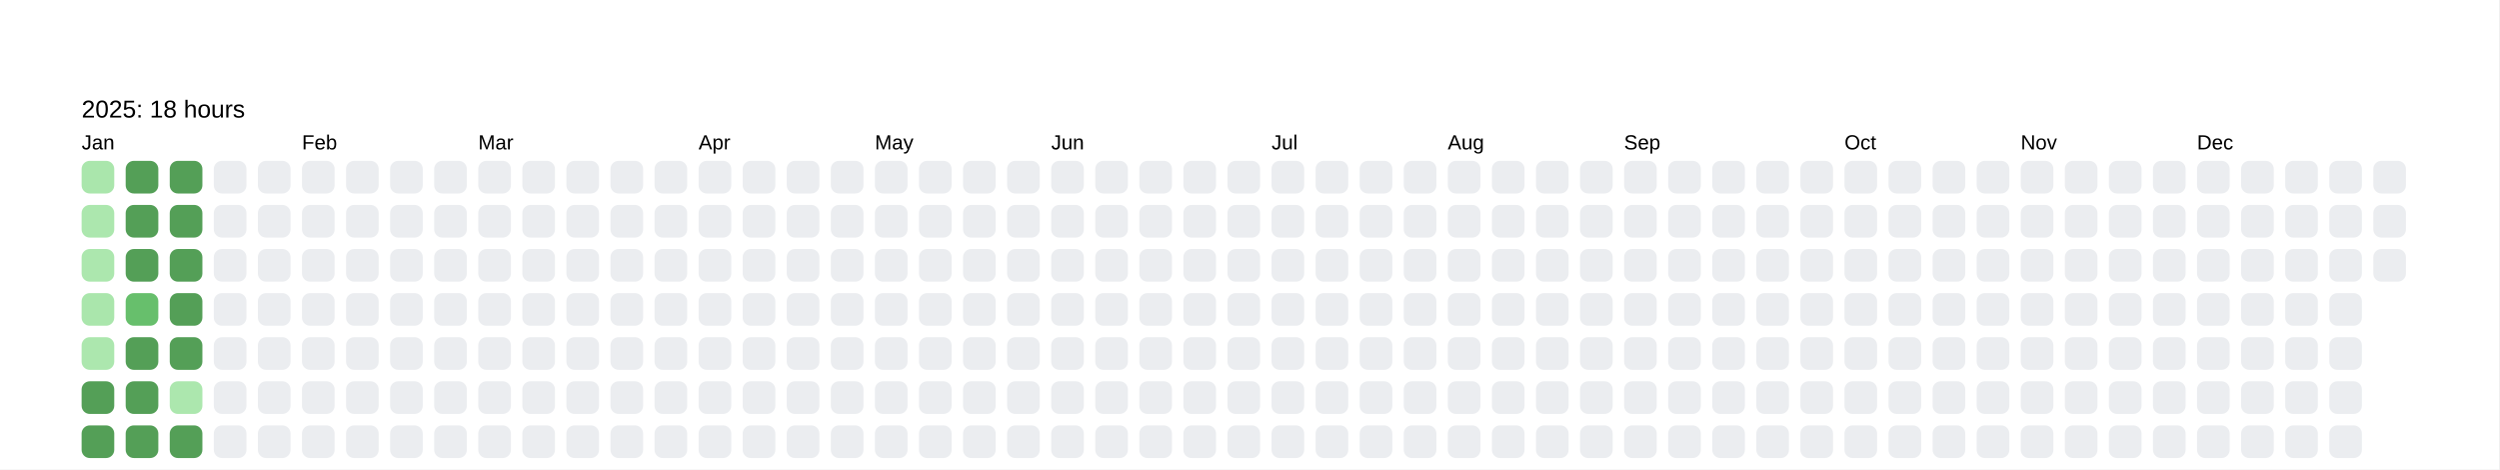
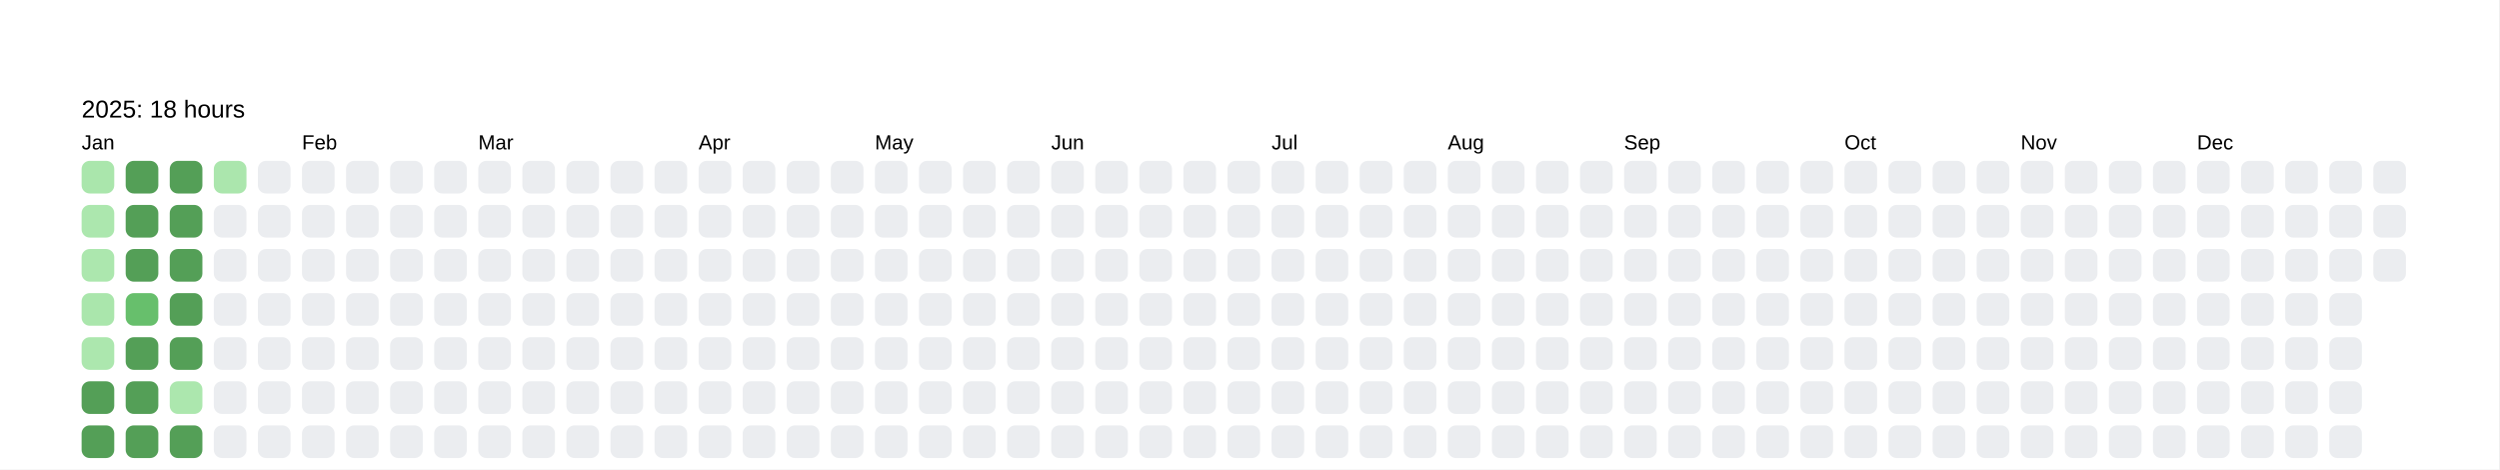
<svg xmlns="http://www.w3.org/2000/svg" baseProfile="full" height="57.5mm" version="1.1" viewBox="0,0,306.2,57.5" width="306.2mm">
  <defs />
  <rect fill="#FFFFFF" height="57.5" width="306.2" x="0" y="0" />
  <text fill="#000000" style="font-size:6px; font-family:Arial; font-weight:bold;" x="10" y="10" />
  <text fill="#000000" style="font-size:3px; font-family:Arial;" x="10" y="14.4">2025: 18 hours</text>
  <text fill="#000000" style="font-size:2.5px; font-family:Arial" x="10" y="18.3">Jan</text>
  <rect fill="#aae6ac" height="4" rx="1" ry="1" width="4" x="10" y="19.7" />
  <rect fill="#ace7ae" height="4" rx="1" ry="1" width="4" x="10" y="25.1" />
  <rect fill="#ace7ae" height="4" rx="1" ry="1" width="4" x="10" y="30.5" />
  <rect fill="#aae6ac" height="4" rx="1" ry="1" width="4" x="10" y="35.9" />
  <rect fill="#ace7ae" height="4" rx="1" ry="1" width="4" x="10" y="41.3" />
  <rect fill="#549F57" height="4" rx="1" ry="1" width="4" x="10" y="46.7" />
  <rect fill="#549F57" height="4" rx="1" ry="1" width="4" x="10" y="52.1" />
  <rect fill="#549F57" height="4" rx="1" ry="1" width="4" x="15.4" y="19.7" />
  <rect fill="#549F57" height="4" rx="1" ry="1" width="4" x="15.4" y="25.1" />
  <rect fill="#549F57" height="4" rx="1" ry="1" width="4" x="15.4" y="30.5" />
  <rect fill="#67bf6c" height="4" rx="1" ry="1" width="4" x="15.4" y="35.9" />
  <rect fill="#549F57" height="4" rx="1" ry="1" width="4" x="15.4" y="41.3" />
  <rect fill="#549F57" height="4" rx="1" ry="1" width="4" x="15.4" y="46.7" />
  <rect fill="#549F57" height="4" rx="1" ry="1" width="4" x="15.4" y="52.1" />
  <rect fill="#549F57" height="4" rx="1" ry="1" width="4" x="20.8" y="19.7" />
  <rect fill="#549F57" height="4" rx="1" ry="1" width="4" x="20.8" y="25.1" />
  <rect fill="#549F57" height="4" rx="1" ry="1" width="4" x="20.8" y="30.5" />
  <rect fill="#549F57" height="4" rx="1" ry="1" width="4" x="20.8" y="35.9" />
  <rect fill="#549F57" height="4" rx="1" ry="1" width="4" x="20.8" y="41.3" />
  <rect fill="#ace7ae" height="4" rx="1" ry="1" width="4" x="20.8" y="46.7" />
  <rect fill="#549F57" height="4" rx="1" ry="1" width="4" x="20.8" y="52.1" />
-   <rect fill="#EBEDF0" height="4" rx="1" ry="1" width="4" x="26.2" y="19.7" />
+   <rect fill="#abe6ad" height="4" rx="1" ry="1" width="4" x="26.2" y="19.7" />
  <rect fill="#EBEDF0" height="4" rx="1" ry="1" width="4" x="26.2" y="25.1" />
  <rect fill="#EBEDF0" height="4" rx="1" ry="1" width="4" x="26.2" y="30.5" />
  <rect fill="#EBEDF0" height="4" rx="1" ry="1" width="4" x="26.2" y="35.9" />
  <rect fill="#EBEDF0" height="4" rx="1" ry="1" width="4" x="26.2" y="41.3" />
  <rect fill="#EBEDF0" height="4" rx="1" ry="1" width="4" x="26.2" y="46.7" />
  <rect fill="#EBEDF0" height="4" rx="1" ry="1" width="4" x="26.2" y="52.1" />
  <rect fill="#EBEDF0" height="4" rx="1" ry="1" width="4" x="31.6" y="19.7" />
  <rect fill="#EBEDF0" height="4" rx="1" ry="1" width="4" x="31.6" y="25.1" />
  <rect fill="#EBEDF0" height="4" rx="1" ry="1" width="4" x="31.6" y="30.5" />
  <rect fill="#EBEDF0" height="4" rx="1" ry="1" width="4" x="31.6" y="35.9" />
  <rect fill="#EBEDF0" height="4" rx="1" ry="1" width="4" x="31.6" y="41.3" />
  <rect fill="#EBEDF0" height="4" rx="1" ry="1" width="4" x="31.6" y="46.7" />
  <rect fill="#EBEDF0" height="4" rx="1" ry="1" width="4" x="31.6" y="52.1" />
  <text fill="#000000" style="font-size:2.5px; font-family:Arial" x="37.0" y="18.3">Feb</text>
  <rect fill="#EBEDF0" height="4" rx="1" ry="1" width="4" x="37.0" y="19.7" />
  <rect fill="#EBEDF0" height="4" rx="1" ry="1" width="4" x="37.0" y="25.1" />
  <rect fill="#EBEDF0" height="4" rx="1" ry="1" width="4" x="37.0" y="30.5" />
  <rect fill="#EBEDF0" height="4" rx="1" ry="1" width="4" x="37.0" y="35.9" />
  <rect fill="#EBEDF0" height="4" rx="1" ry="1" width="4" x="37.0" y="41.3" />
  <rect fill="#EBEDF0" height="4" rx="1" ry="1" width="4" x="37.0" y="46.7" />
  <rect fill="#EBEDF0" height="4" rx="1" ry="1" width="4" x="37.0" y="52.1" />
  <rect fill="#EBEDF0" height="4" rx="1" ry="1" width="4" x="42.4" y="19.7" />
  <rect fill="#EBEDF0" height="4" rx="1" ry="1" width="4" x="42.4" y="25.1" />
  <rect fill="#EBEDF0" height="4" rx="1" ry="1" width="4" x="42.4" y="30.5" />
  <rect fill="#EBEDF0" height="4" rx="1" ry="1" width="4" x="42.4" y="35.9" />
  <rect fill="#EBEDF0" height="4" rx="1" ry="1" width="4" x="42.4" y="41.3" />
  <rect fill="#EBEDF0" height="4" rx="1" ry="1" width="4" x="42.4" y="46.7" />
  <rect fill="#EBEDF0" height="4" rx="1" ry="1" width="4" x="42.4" y="52.1" />
  <rect fill="#EBEDF0" height="4" rx="1" ry="1" width="4" x="47.8" y="19.7" />
  <rect fill="#EBEDF0" height="4" rx="1" ry="1" width="4" x="47.8" y="25.1" />
  <rect fill="#EBEDF0" height="4" rx="1" ry="1" width="4" x="47.8" y="30.5" />
  <rect fill="#EBEDF0" height="4" rx="1" ry="1" width="4" x="47.8" y="35.9" />
  <rect fill="#EBEDF0" height="4" rx="1" ry="1" width="4" x="47.8" y="41.3" />
  <rect fill="#EBEDF0" height="4" rx="1" ry="1" width="4" x="47.8" y="46.7" />
  <rect fill="#EBEDF0" height="4" rx="1" ry="1" width="4" x="47.8" y="52.1" />
  <rect fill="#EBEDF0" height="4" rx="1" ry="1" width="4" x="53.2" y="19.7" />
  <rect fill="#EBEDF0" height="4" rx="1" ry="1" width="4" x="53.2" y="25.1" />
  <rect fill="#EBEDF0" height="4" rx="1" ry="1" width="4" x="53.2" y="30.5" />
  <rect fill="#EBEDF0" height="4" rx="1" ry="1" width="4" x="53.2" y="35.9" />
  <rect fill="#EBEDF0" height="4" rx="1" ry="1" width="4" x="53.2" y="41.3" />
  <rect fill="#EBEDF0" height="4" rx="1" ry="1" width="4" x="53.2" y="46.7" />
  <rect fill="#EBEDF0" height="4" rx="1" ry="1" width="4" x="53.2" y="52.1" />
  <text fill="#000000" style="font-size:2.5px; font-family:Arial" x="58.6" y="18.3">Mar</text>
  <rect fill="#EBEDF0" height="4" rx="1" ry="1" width="4" x="58.6" y="19.7" />
  <rect fill="#EBEDF0" height="4" rx="1" ry="1" width="4" x="58.6" y="25.1" />
  <rect fill="#EBEDF0" height="4" rx="1" ry="1" width="4" x="58.6" y="30.5" />
  <rect fill="#EBEDF0" height="4" rx="1" ry="1" width="4" x="58.6" y="35.9" />
  <rect fill="#EBEDF0" height="4" rx="1" ry="1" width="4" x="58.6" y="41.3" />
  <rect fill="#EBEDF0" height="4" rx="1" ry="1" width="4" x="58.6" y="46.7" />
  <rect fill="#EBEDF0" height="4" rx="1" ry="1" width="4" x="58.6" y="52.1" />
  <rect fill="#EBEDF0" height="4" rx="1" ry="1" width="4" x="64" y="19.7" />
  <rect fill="#EBEDF0" height="4" rx="1" ry="1" width="4" x="64" y="25.1" />
  <rect fill="#EBEDF0" height="4" rx="1" ry="1" width="4" x="64" y="30.5" />
  <rect fill="#EBEDF0" height="4" rx="1" ry="1" width="4" x="64" y="35.9" />
  <rect fill="#EBEDF0" height="4" rx="1" ry="1" width="4" x="64" y="41.3" />
  <rect fill="#EBEDF0" height="4" rx="1" ry="1" width="4" x="64" y="46.7" />
  <rect fill="#EBEDF0" height="4" rx="1" ry="1" width="4" x="64" y="52.1" />
  <rect fill="#EBEDF0" height="4" rx="1" ry="1" width="4" x="69.4" y="19.7" />
  <rect fill="#EBEDF0" height="4" rx="1" ry="1" width="4" x="69.4" y="25.1" />
  <rect fill="#EBEDF0" height="4" rx="1" ry="1" width="4" x="69.4" y="30.5" />
  <rect fill="#EBEDF0" height="4" rx="1" ry="1" width="4" x="69.4" y="35.9" />
  <rect fill="#EBEDF0" height="4" rx="1" ry="1" width="4" x="69.4" y="41.3" />
  <rect fill="#EBEDF0" height="4" rx="1" ry="1" width="4" x="69.4" y="46.7" />
  <rect fill="#EBEDF0" height="4" rx="1" ry="1" width="4" x="69.4" y="52.1" />
  <rect fill="#EBEDF0" height="4" rx="1" ry="1" width="4" x="74.8" y="19.7" />
  <rect fill="#EBEDF0" height="4" rx="1" ry="1" width="4" x="74.8" y="25.1" />
  <rect fill="#EBEDF0" height="4" rx="1" ry="1" width="4" x="74.8" y="30.5" />
  <rect fill="#EBEDF0" height="4" rx="1" ry="1" width="4" x="74.8" y="35.9" />
  <rect fill="#EBEDF0" height="4" rx="1" ry="1" width="4" x="74.8" y="41.3" />
  <rect fill="#EBEDF0" height="4" rx="1" ry="1" width="4" x="74.8" y="46.7" />
  <rect fill="#EBEDF0" height="4" rx="1" ry="1" width="4" x="74.8" y="52.1" />
  <rect fill="#EBEDF0" height="4" rx="1" ry="1" width="4" x="80.2" y="19.7" />
  <rect fill="#EBEDF0" height="4" rx="1" ry="1" width="4" x="80.2" y="25.1" />
  <rect fill="#EBEDF0" height="4" rx="1" ry="1" width="4" x="80.2" y="30.5" />
  <rect fill="#EBEDF0" height="4" rx="1" ry="1" width="4" x="80.2" y="35.9" />
  <rect fill="#EBEDF0" height="4" rx="1" ry="1" width="4" x="80.2" y="41.3" />
  <rect fill="#EBEDF0" height="4" rx="1" ry="1" width="4" x="80.2" y="46.7" />
  <rect fill="#EBEDF0" height="4" rx="1" ry="1" width="4" x="80.2" y="52.1" />
  <text fill="#000000" style="font-size:2.5px; font-family:Arial" x="85.6" y="18.3">Apr</text>
  <rect fill="#EBEDF0" height="4" rx="1" ry="1" width="4" x="85.6" y="19.7" />
  <rect fill="#EBEDF0" height="4" rx="1" ry="1" width="4" x="85.6" y="25.1" />
  <rect fill="#EBEDF0" height="4" rx="1" ry="1" width="4" x="85.6" y="30.5" />
  <rect fill="#EBEDF0" height="4" rx="1" ry="1" width="4" x="85.6" y="35.9" />
  <rect fill="#EBEDF0" height="4" rx="1" ry="1" width="4" x="85.6" y="41.3" />
  <rect fill="#EBEDF0" height="4" rx="1" ry="1" width="4" x="85.6" y="46.7" />
  <rect fill="#EBEDF0" height="4" rx="1" ry="1" width="4" x="85.6" y="52.1" />
  <rect fill="#EBEDF0" height="4" rx="1" ry="1" width="4" x="91" y="19.7" />
  <rect fill="#EBEDF0" height="4" rx="1" ry="1" width="4" x="91" y="25.1" />
  <rect fill="#EBEDF0" height="4" rx="1" ry="1" width="4" x="91" y="30.5" />
  <rect fill="#EBEDF0" height="4" rx="1" ry="1" width="4" x="91" y="35.9" />
  <rect fill="#EBEDF0" height="4" rx="1" ry="1" width="4" x="91" y="41.3" />
  <rect fill="#EBEDF0" height="4" rx="1" ry="1" width="4" x="91" y="46.7" />
  <rect fill="#EBEDF0" height="4" rx="1" ry="1" width="4" x="91" y="52.1" />
  <rect fill="#EBEDF0" height="4" rx="1" ry="1" width="4" x="96.4" y="19.7" />
  <rect fill="#EBEDF0" height="4" rx="1" ry="1" width="4" x="96.4" y="25.1" />
  <rect fill="#EBEDF0" height="4" rx="1" ry="1" width="4" x="96.4" y="30.5" />
  <rect fill="#EBEDF0" height="4" rx="1" ry="1" width="4" x="96.4" y="35.9" />
  <rect fill="#EBEDF0" height="4" rx="1" ry="1" width="4" x="96.4" y="41.3" />
  <rect fill="#EBEDF0" height="4" rx="1" ry="1" width="4" x="96.4" y="46.7" />
  <rect fill="#EBEDF0" height="4" rx="1" ry="1" width="4" x="96.4" y="52.1" />
  <rect fill="#EBEDF0" height="4" rx="1" ry="1" width="4" x="101.8" y="19.7" />
  <rect fill="#EBEDF0" height="4" rx="1" ry="1" width="4" x="101.8" y="25.1" />
  <rect fill="#EBEDF0" height="4" rx="1" ry="1" width="4" x="101.8" y="30.5" />
  <rect fill="#EBEDF0" height="4" rx="1" ry="1" width="4" x="101.8" y="35.9" />
  <rect fill="#EBEDF0" height="4" rx="1" ry="1" width="4" x="101.8" y="41.3" />
  <rect fill="#EBEDF0" height="4" rx="1" ry="1" width="4" x="101.8" y="46.7" />
  <rect fill="#EBEDF0" height="4" rx="1" ry="1" width="4" x="101.8" y="52.1" />
  <text fill="#000000" style="font-size:2.5px; font-family:Arial" x="107.2" y="18.3">May</text>
  <rect fill="#EBEDF0" height="4" rx="1" ry="1" width="4" x="107.2" y="19.7" />
  <rect fill="#EBEDF0" height="4" rx="1" ry="1" width="4" x="107.2" y="25.1" />
  <rect fill="#EBEDF0" height="4" rx="1" ry="1" width="4" x="107.2" y="30.5" />
  <rect fill="#EBEDF0" height="4" rx="1" ry="1" width="4" x="107.2" y="35.9" />
  <rect fill="#EBEDF0" height="4" rx="1" ry="1" width="4" x="107.2" y="41.3" />
  <rect fill="#EBEDF0" height="4" rx="1" ry="1" width="4" x="107.2" y="46.7" />
  <rect fill="#EBEDF0" height="4" rx="1" ry="1" width="4" x="107.2" y="52.1" />
  <rect fill="#EBEDF0" height="4" rx="1" ry="1" width="4" x="112.6" y="19.7" />
  <rect fill="#EBEDF0" height="4" rx="1" ry="1" width="4" x="112.6" y="25.1" />
  <rect fill="#EBEDF0" height="4" rx="1" ry="1" width="4" x="112.6" y="30.5" />
  <rect fill="#EBEDF0" height="4" rx="1" ry="1" width="4" x="112.6" y="35.9" />
  <rect fill="#EBEDF0" height="4" rx="1" ry="1" width="4" x="112.6" y="41.3" />
  <rect fill="#EBEDF0" height="4" rx="1" ry="1" width="4" x="112.6" y="46.7" />
  <rect fill="#EBEDF0" height="4" rx="1" ry="1" width="4" x="112.6" y="52.1" />
  <rect fill="#EBEDF0" height="4" rx="1" ry="1" width="4" x="118" y="19.7" />
  <rect fill="#EBEDF0" height="4" rx="1" ry="1" width="4" x="118" y="25.1" />
  <rect fill="#EBEDF0" height="4" rx="1" ry="1" width="4" x="118" y="30.5" />
  <rect fill="#EBEDF0" height="4" rx="1" ry="1" width="4" x="118" y="35.9" />
  <rect fill="#EBEDF0" height="4" rx="1" ry="1" width="4" x="118" y="41.3" />
  <rect fill="#EBEDF0" height="4" rx="1" ry="1" width="4" x="118" y="46.7" />
  <rect fill="#EBEDF0" height="4" rx="1" ry="1" width="4" x="118" y="52.1" />
  <rect fill="#EBEDF0" height="4" rx="1" ry="1" width="4" x="123.4" y="19.7" />
  <rect fill="#EBEDF0" height="4" rx="1" ry="1" width="4" x="123.4" y="25.1" />
  <rect fill="#EBEDF0" height="4" rx="1" ry="1" width="4" x="123.4" y="30.5" />
  <rect fill="#EBEDF0" height="4" rx="1" ry="1" width="4" x="123.4" y="35.9" />
  <rect fill="#EBEDF0" height="4" rx="1" ry="1" width="4" x="123.4" y="41.3" />
  <rect fill="#EBEDF0" height="4" rx="1" ry="1" width="4" x="123.4" y="46.7" />
  <rect fill="#EBEDF0" height="4" rx="1" ry="1" width="4" x="123.4" y="52.1" />
  <text fill="#000000" style="font-size:2.5px; font-family:Arial" x="128.8" y="18.3">Jun</text>
  <rect fill="#EBEDF0" height="4" rx="1" ry="1" width="4" x="128.8" y="19.7" />
  <rect fill="#EBEDF0" height="4" rx="1" ry="1" width="4" x="128.8" y="25.1" />
  <rect fill="#EBEDF0" height="4" rx="1" ry="1" width="4" x="128.8" y="30.5" />
  <rect fill="#EBEDF0" height="4" rx="1" ry="1" width="4" x="128.8" y="35.9" />
  <rect fill="#EBEDF0" height="4" rx="1" ry="1" width="4" x="128.8" y="41.3" />
  <rect fill="#EBEDF0" height="4" rx="1" ry="1" width="4" x="128.8" y="46.7" />
  <rect fill="#EBEDF0" height="4" rx="1" ry="1" width="4" x="128.8" y="52.1" />
  <rect fill="#EBEDF0" height="4" rx="1" ry="1" width="4" x="134.2" y="19.7" />
  <rect fill="#EBEDF0" height="4" rx="1" ry="1" width="4" x="134.2" y="25.1" />
  <rect fill="#EBEDF0" height="4" rx="1" ry="1" width="4" x="134.2" y="30.5" />
  <rect fill="#EBEDF0" height="4" rx="1" ry="1" width="4" x="134.2" y="35.9" />
  <rect fill="#EBEDF0" height="4" rx="1" ry="1" width="4" x="134.2" y="41.3" />
  <rect fill="#EBEDF0" height="4" rx="1" ry="1" width="4" x="134.2" y="46.7" />
  <rect fill="#EBEDF0" height="4" rx="1" ry="1" width="4" x="134.2" y="52.1" />
  <rect fill="#EBEDF0" height="4" rx="1" ry="1" width="4" x="139.6" y="19.7" />
  <rect fill="#EBEDF0" height="4" rx="1" ry="1" width="4" x="139.6" y="25.1" />
  <rect fill="#EBEDF0" height="4" rx="1" ry="1" width="4" x="139.6" y="30.5" />
  <rect fill="#EBEDF0" height="4" rx="1" ry="1" width="4" x="139.6" y="35.9" />
  <rect fill="#EBEDF0" height="4" rx="1" ry="1" width="4" x="139.6" y="41.3" />
  <rect fill="#EBEDF0" height="4" rx="1" ry="1" width="4" x="139.6" y="46.7" />
  <rect fill="#EBEDF0" height="4" rx="1" ry="1" width="4" x="139.6" y="52.1" />
  <rect fill="#EBEDF0" height="4" rx="1" ry="1" width="4" x="145" y="19.7" />
  <rect fill="#EBEDF0" height="4" rx="1" ry="1" width="4" x="145" y="25.1" />
  <rect fill="#EBEDF0" height="4" rx="1" ry="1" width="4" x="145" y="30.5" />
  <rect fill="#EBEDF0" height="4" rx="1" ry="1" width="4" x="145" y="35.9" />
  <rect fill="#EBEDF0" height="4" rx="1" ry="1" width="4" x="145" y="41.3" />
  <rect fill="#EBEDF0" height="4" rx="1" ry="1" width="4" x="145" y="46.7" />
  <rect fill="#EBEDF0" height="4" rx="1" ry="1" width="4" x="145" y="52.1" />
  <rect fill="#EBEDF0" height="4" rx="1" ry="1" width="4" x="150.4" y="19.7" />
  <rect fill="#EBEDF0" height="4" rx="1" ry="1" width="4" x="150.4" y="25.1" />
  <rect fill="#EBEDF0" height="4" rx="1" ry="1" width="4" x="150.4" y="30.5" />
  <rect fill="#EBEDF0" height="4" rx="1" ry="1" width="4" x="150.4" y="35.9" />
  <rect fill="#EBEDF0" height="4" rx="1" ry="1" width="4" x="150.4" y="41.3" />
  <rect fill="#EBEDF0" height="4" rx="1" ry="1" width="4" x="150.4" y="46.7" />
  <rect fill="#EBEDF0" height="4" rx="1" ry="1" width="4" x="150.4" y="52.1" />
  <text fill="#000000" style="font-size:2.5px; font-family:Arial" x="155.8" y="18.3">Jul</text>
  <rect fill="#EBEDF0" height="4" rx="1" ry="1" width="4" x="155.8" y="19.7" />
  <rect fill="#EBEDF0" height="4" rx="1" ry="1" width="4" x="155.8" y="25.1" />
  <rect fill="#EBEDF0" height="4" rx="1" ry="1" width="4" x="155.8" y="30.5" />
  <rect fill="#EBEDF0" height="4" rx="1" ry="1" width="4" x="155.8" y="35.9" />
  <rect fill="#EBEDF0" height="4" rx="1" ry="1" width="4" x="155.8" y="41.3" />
  <rect fill="#EBEDF0" height="4" rx="1" ry="1" width="4" x="155.8" y="46.7" />
  <rect fill="#EBEDF0" height="4" rx="1" ry="1" width="4" x="155.8" y="52.1" />
  <rect fill="#EBEDF0" height="4" rx="1" ry="1" width="4" x="161.2" y="19.7" />
  <rect fill="#EBEDF0" height="4" rx="1" ry="1" width="4" x="161.2" y="25.1" />
  <rect fill="#EBEDF0" height="4" rx="1" ry="1" width="4" x="161.2" y="30.5" />
  <rect fill="#EBEDF0" height="4" rx="1" ry="1" width="4" x="161.2" y="35.9" />
  <rect fill="#EBEDF0" height="4" rx="1" ry="1" width="4" x="161.2" y="41.3" />
  <rect fill="#EBEDF0" height="4" rx="1" ry="1" width="4" x="161.2" y="46.7" />
  <rect fill="#EBEDF0" height="4" rx="1" ry="1" width="4" x="161.2" y="52.1" />
  <rect fill="#EBEDF0" height="4" rx="1" ry="1" width="4" x="166.6" y="19.7" />
  <rect fill="#EBEDF0" height="4" rx="1" ry="1" width="4" x="166.6" y="25.1" />
  <rect fill="#EBEDF0" height="4" rx="1" ry="1" width="4" x="166.6" y="30.5" />
  <rect fill="#EBEDF0" height="4" rx="1" ry="1" width="4" x="166.6" y="35.9" />
  <rect fill="#EBEDF0" height="4" rx="1" ry="1" width="4" x="166.6" y="41.3" />
  <rect fill="#EBEDF0" height="4" rx="1" ry="1" width="4" x="166.6" y="46.7" />
  <rect fill="#EBEDF0" height="4" rx="1" ry="1" width="4" x="166.6" y="52.1" />
  <rect fill="#EBEDF0" height="4" rx="1" ry="1" width="4" x="172" y="19.7" />
  <rect fill="#EBEDF0" height="4" rx="1" ry="1" width="4" x="172" y="25.1" />
  <rect fill="#EBEDF0" height="4" rx="1" ry="1" width="4" x="172" y="30.5" />
  <rect fill="#EBEDF0" height="4" rx="1" ry="1" width="4" x="172" y="35.9" />
  <rect fill="#EBEDF0" height="4" rx="1" ry="1" width="4" x="172" y="41.3" />
  <rect fill="#EBEDF0" height="4" rx="1" ry="1" width="4" x="172" y="46.7" />
  <rect fill="#EBEDF0" height="4" rx="1" ry="1" width="4" x="172" y="52.1" />
  <text fill="#000000" style="font-size:2.5px; font-family:Arial" x="177.4" y="18.3">Aug</text>
  <rect fill="#EBEDF0" height="4" rx="1" ry="1" width="4" x="177.4" y="19.7" />
  <rect fill="#EBEDF0" height="4" rx="1" ry="1" width="4" x="177.4" y="25.1" />
  <rect fill="#EBEDF0" height="4" rx="1" ry="1" width="4" x="177.4" y="30.5" />
  <rect fill="#EBEDF0" height="4" rx="1" ry="1" width="4" x="177.4" y="35.9" />
  <rect fill="#EBEDF0" height="4" rx="1" ry="1" width="4" x="177.4" y="41.3" />
  <rect fill="#EBEDF0" height="4" rx="1" ry="1" width="4" x="177.4" y="46.7" />
  <rect fill="#EBEDF0" height="4" rx="1" ry="1" width="4" x="177.4" y="52.1" />
  <rect fill="#EBEDF0" height="4" rx="1" ry="1" width="4" x="182.8" y="19.7" />
  <rect fill="#EBEDF0" height="4" rx="1" ry="1" width="4" x="182.8" y="25.1" />
  <rect fill="#EBEDF0" height="4" rx="1" ry="1" width="4" x="182.8" y="30.5" />
  <rect fill="#EBEDF0" height="4" rx="1" ry="1" width="4" x="182.8" y="35.9" />
  <rect fill="#EBEDF0" height="4" rx="1" ry="1" width="4" x="182.8" y="41.3" />
  <rect fill="#EBEDF0" height="4" rx="1" ry="1" width="4" x="182.8" y="46.7" />
  <rect fill="#EBEDF0" height="4" rx="1" ry="1" width="4" x="182.8" y="52.1" />
  <rect fill="#EBEDF0" height="4" rx="1" ry="1" width="4" x="188.2" y="19.7" />
  <rect fill="#EBEDF0" height="4" rx="1" ry="1" width="4" x="188.2" y="25.1" />
  <rect fill="#EBEDF0" height="4" rx="1" ry="1" width="4" x="188.2" y="30.5" />
  <rect fill="#EBEDF0" height="4" rx="1" ry="1" width="4" x="188.2" y="35.9" />
  <rect fill="#EBEDF0" height="4" rx="1" ry="1" width="4" x="188.2" y="41.3" />
  <rect fill="#EBEDF0" height="4" rx="1" ry="1" width="4" x="188.2" y="46.7" />
  <rect fill="#EBEDF0" height="4" rx="1" ry="1" width="4" x="188.2" y="52.1" />
  <rect fill="#EBEDF0" height="4" rx="1" ry="1" width="4" x="193.6" y="19.7" />
  <rect fill="#EBEDF0" height="4" rx="1" ry="1" width="4" x="193.6" y="25.1" />
  <rect fill="#EBEDF0" height="4" rx="1" ry="1" width="4" x="193.6" y="30.5" />
  <rect fill="#EBEDF0" height="4" rx="1" ry="1" width="4" x="193.6" y="35.9" />
  <rect fill="#EBEDF0" height="4" rx="1" ry="1" width="4" x="193.6" y="41.3" />
  <rect fill="#EBEDF0" height="4" rx="1" ry="1" width="4" x="193.6" y="46.7" />
  <rect fill="#EBEDF0" height="4" rx="1" ry="1" width="4" x="193.6" y="52.1" />
  <text fill="#000000" style="font-size:2.5px; font-family:Arial" x="199" y="18.3">Sep</text>
  <rect fill="#EBEDF0" height="4" rx="1" ry="1" width="4" x="199" y="19.7" />
  <rect fill="#EBEDF0" height="4" rx="1" ry="1" width="4" x="199" y="25.1" />
  <rect fill="#EBEDF0" height="4" rx="1" ry="1" width="4" x="199" y="30.5" />
  <rect fill="#EBEDF0" height="4" rx="1" ry="1" width="4" x="199" y="35.9" />
  <rect fill="#EBEDF0" height="4" rx="1" ry="1" width="4" x="199" y="41.3" />
  <rect fill="#EBEDF0" height="4" rx="1" ry="1" width="4" x="199" y="46.7" />
  <rect fill="#EBEDF0" height="4" rx="1" ry="1" width="4" x="199" y="52.1" />
  <rect fill="#EBEDF0" height="4" rx="1" ry="1" width="4" x="204.4" y="19.7" />
  <rect fill="#EBEDF0" height="4" rx="1" ry="1" width="4" x="204.4" y="25.1" />
  <rect fill="#EBEDF0" height="4" rx="1" ry="1" width="4" x="204.4" y="30.5" />
  <rect fill="#EBEDF0" height="4" rx="1" ry="1" width="4" x="204.4" y="35.9" />
  <rect fill="#EBEDF0" height="4" rx="1" ry="1" width="4" x="204.4" y="41.3" />
  <rect fill="#EBEDF0" height="4" rx="1" ry="1" width="4" x="204.4" y="46.7" />
  <rect fill="#EBEDF0" height="4" rx="1" ry="1" width="4" x="204.4" y="52.1" />
  <rect fill="#EBEDF0" height="4" rx="1" ry="1" width="4" x="209.8" y="19.7" />
  <rect fill="#EBEDF0" height="4" rx="1" ry="1" width="4" x="209.8" y="25.1" />
  <rect fill="#EBEDF0" height="4" rx="1" ry="1" width="4" x="209.8" y="30.5" />
  <rect fill="#EBEDF0" height="4" rx="1" ry="1" width="4" x="209.8" y="35.9" />
  <rect fill="#EBEDF0" height="4" rx="1" ry="1" width="4" x="209.8" y="41.3" />
  <rect fill="#EBEDF0" height="4" rx="1" ry="1" width="4" x="209.8" y="46.7" />
  <rect fill="#EBEDF0" height="4" rx="1" ry="1" width="4" x="209.8" y="52.1" />
  <rect fill="#EBEDF0" height="4" rx="1" ry="1" width="4" x="215.2" y="19.7" />
  <rect fill="#EBEDF0" height="4" rx="1" ry="1" width="4" x="215.2" y="25.1" />
  <rect fill="#EBEDF0" height="4" rx="1" ry="1" width="4" x="215.2" y="30.5" />
  <rect fill="#EBEDF0" height="4" rx="1" ry="1" width="4" x="215.2" y="35.9" />
  <rect fill="#EBEDF0" height="4" rx="1" ry="1" width="4" x="215.2" y="41.3" />
  <rect fill="#EBEDF0" height="4" rx="1" ry="1" width="4" x="215.2" y="46.7" />
  <rect fill="#EBEDF0" height="4" rx="1" ry="1" width="4" x="215.2" y="52.1" />
  <rect fill="#EBEDF0" height="4" rx="1" ry="1" width="4" x="220.6" y="19.7" />
  <rect fill="#EBEDF0" height="4" rx="1" ry="1" width="4" x="220.6" y="25.1" />
  <rect fill="#EBEDF0" height="4" rx="1" ry="1" width="4" x="220.6" y="30.5" />
  <rect fill="#EBEDF0" height="4" rx="1" ry="1" width="4" x="220.6" y="35.9" />
  <rect fill="#EBEDF0" height="4" rx="1" ry="1" width="4" x="220.6" y="41.3" />
  <rect fill="#EBEDF0" height="4" rx="1" ry="1" width="4" x="220.6" y="46.7" />
  <rect fill="#EBEDF0" height="4" rx="1" ry="1" width="4" x="220.6" y="52.1" />
  <text fill="#000000" style="font-size:2.5px; font-family:Arial" x="226" y="18.3">Oct</text>
  <rect fill="#EBEDF0" height="4" rx="1" ry="1" width="4" x="226" y="19.7" />
  <rect fill="#EBEDF0" height="4" rx="1" ry="1" width="4" x="226" y="25.1" />
  <rect fill="#EBEDF0" height="4" rx="1" ry="1" width="4" x="226" y="30.5" />
  <rect fill="#EBEDF0" height="4" rx="1" ry="1" width="4" x="226" y="35.9" />
  <rect fill="#EBEDF0" height="4" rx="1" ry="1" width="4" x="226" y="41.3" />
  <rect fill="#EBEDF0" height="4" rx="1" ry="1" width="4" x="226" y="46.7" />
  <rect fill="#EBEDF0" height="4" rx="1" ry="1" width="4" x="226" y="52.1" />
  <rect fill="#EBEDF0" height="4" rx="1" ry="1" width="4" x="231.4" y="19.7" />
  <rect fill="#EBEDF0" height="4" rx="1" ry="1" width="4" x="231.4" y="25.1" />
  <rect fill="#EBEDF0" height="4" rx="1" ry="1" width="4" x="231.4" y="30.5" />
  <rect fill="#EBEDF0" height="4" rx="1" ry="1" width="4" x="231.4" y="35.9" />
  <rect fill="#EBEDF0" height="4" rx="1" ry="1" width="4" x="231.4" y="41.3" />
  <rect fill="#EBEDF0" height="4" rx="1" ry="1" width="4" x="231.4" y="46.7" />
  <rect fill="#EBEDF0" height="4" rx="1" ry="1" width="4" x="231.4" y="52.1" />
  <rect fill="#EBEDF0" height="4" rx="1" ry="1" width="4" x="236.8" y="19.7" />
  <rect fill="#EBEDF0" height="4" rx="1" ry="1" width="4" x="236.8" y="25.1" />
  <rect fill="#EBEDF0" height="4" rx="1" ry="1" width="4" x="236.8" y="30.5" />
  <rect fill="#EBEDF0" height="4" rx="1" ry="1" width="4" x="236.8" y="35.9" />
  <rect fill="#EBEDF0" height="4" rx="1" ry="1" width="4" x="236.8" y="41.3" />
  <rect fill="#EBEDF0" height="4" rx="1" ry="1" width="4" x="236.8" y="46.7" />
  <rect fill="#EBEDF0" height="4" rx="1" ry="1" width="4" x="236.8" y="52.1" />
  <rect fill="#EBEDF0" height="4" rx="1" ry="1" width="4" x="242.2" y="19.7" />
  <rect fill="#EBEDF0" height="4" rx="1" ry="1" width="4" x="242.2" y="25.1" />
  <rect fill="#EBEDF0" height="4" rx="1" ry="1" width="4" x="242.2" y="30.5" />
  <rect fill="#EBEDF0" height="4" rx="1" ry="1" width="4" x="242.2" y="35.9" />
  <rect fill="#EBEDF0" height="4" rx="1" ry="1" width="4" x="242.2" y="41.3" />
  <rect fill="#EBEDF0" height="4" rx="1" ry="1" width="4" x="242.2" y="46.7" />
  <rect fill="#EBEDF0" height="4" rx="1" ry="1" width="4" x="242.2" y="52.1" />
  <text fill="#000000" style="font-size:2.5px; font-family:Arial" x="247.6" y="18.3">Nov</text>
  <rect fill="#EBEDF0" height="4" rx="1" ry="1" width="4" x="247.6" y="19.7" />
  <rect fill="#EBEDF0" height="4" rx="1" ry="1" width="4" x="247.6" y="25.1" />
  <rect fill="#EBEDF0" height="4" rx="1" ry="1" width="4" x="247.6" y="30.5" />
  <rect fill="#EBEDF0" height="4" rx="1" ry="1" width="4" x="247.6" y="35.9" />
  <rect fill="#EBEDF0" height="4" rx="1" ry="1" width="4" x="247.6" y="41.3" />
  <rect fill="#EBEDF0" height="4" rx="1" ry="1" width="4" x="247.6" y="46.7" />
  <rect fill="#EBEDF0" height="4" rx="1" ry="1" width="4" x="247.6" y="52.1" />
  <rect fill="#EBEDF0" height="4" rx="1" ry="1" width="4" x="253" y="19.7" />
  <rect fill="#EBEDF0" height="4" rx="1" ry="1" width="4" x="253" y="25.1" />
  <rect fill="#EBEDF0" height="4" rx="1" ry="1" width="4" x="253" y="30.5" />
  <rect fill="#EBEDF0" height="4" rx="1" ry="1" width="4" x="253" y="35.9" />
  <rect fill="#EBEDF0" height="4" rx="1" ry="1" width="4" x="253" y="41.3" />
  <rect fill="#EBEDF0" height="4" rx="1" ry="1" width="4" x="253" y="46.7" />
  <rect fill="#EBEDF0" height="4" rx="1" ry="1" width="4" x="253" y="52.1" />
  <rect fill="#EBEDF0" height="4" rx="1" ry="1" width="4" x="258.4" y="19.7" />
  <rect fill="#EBEDF0" height="4" rx="1" ry="1" width="4" x="258.4" y="25.1" />
  <rect fill="#EBEDF0" height="4" rx="1" ry="1" width="4" x="258.4" y="30.5" />
  <rect fill="#EBEDF0" height="4" rx="1" ry="1" width="4" x="258.4" y="35.9" />
  <rect fill="#EBEDF0" height="4" rx="1" ry="1" width="4" x="258.4" y="41.3" />
  <rect fill="#EBEDF0" height="4" rx="1" ry="1" width="4" x="258.4" y="46.7" />
  <rect fill="#EBEDF0" height="4" rx="1" ry="1" width="4" x="258.4" y="52.1" />
  <rect fill="#EBEDF0" height="4" rx="1" ry="1" width="4" x="263.8" y="19.7" />
  <rect fill="#EBEDF0" height="4" rx="1" ry="1" width="4" x="263.8" y="25.1" />
  <rect fill="#EBEDF0" height="4" rx="1" ry="1" width="4" x="263.8" y="30.5" />
  <rect fill="#EBEDF0" height="4" rx="1" ry="1" width="4" x="263.8" y="35.9" />
  <rect fill="#EBEDF0" height="4" rx="1" ry="1" width="4" x="263.8" y="41.3" />
  <rect fill="#EBEDF0" height="4" rx="1" ry="1" width="4" x="263.8" y="46.7" />
  <rect fill="#EBEDF0" height="4" rx="1" ry="1" width="4" x="263.8" y="52.1" />
  <text fill="#000000" style="font-size:2.5px; font-family:Arial" x="269.2" y="18.3">Dec</text>
  <rect fill="#EBEDF0" height="4" rx="1" ry="1" width="4" x="269.2" y="19.7" />
  <rect fill="#EBEDF0" height="4" rx="1" ry="1" width="4" x="269.2" y="25.1" />
  <rect fill="#EBEDF0" height="4" rx="1" ry="1" width="4" x="269.2" y="30.5" />
  <rect fill="#EBEDF0" height="4" rx="1" ry="1" width="4" x="269.2" y="35.9" />
  <rect fill="#EBEDF0" height="4" rx="1" ry="1" width="4" x="269.2" y="41.3" />
  <rect fill="#EBEDF0" height="4" rx="1" ry="1" width="4" x="269.2" y="46.7" />
  <rect fill="#EBEDF0" height="4" rx="1" ry="1" width="4" x="269.2" y="52.1" />
  <rect fill="#EBEDF0" height="4" rx="1" ry="1" width="4" x="274.6" y="19.7" />
  <rect fill="#EBEDF0" height="4" rx="1" ry="1" width="4" x="274.6" y="25.1" />
  <rect fill="#EBEDF0" height="4" rx="1" ry="1" width="4" x="274.6" y="30.5" />
  <rect fill="#EBEDF0" height="4" rx="1" ry="1" width="4" x="274.6" y="35.9" />
  <rect fill="#EBEDF0" height="4" rx="1" ry="1" width="4" x="274.6" y="41.3" />
  <rect fill="#EBEDF0" height="4" rx="1" ry="1" width="4" x="274.6" y="46.7" />
  <rect fill="#EBEDF0" height="4" rx="1" ry="1" width="4" x="274.6" y="52.1" />
  <rect fill="#EBEDF0" height="4" rx="1" ry="1" width="4" x="280" y="19.7" />
  <rect fill="#EBEDF0" height="4" rx="1" ry="1" width="4" x="280" y="25.1" />
  <rect fill="#EBEDF0" height="4" rx="1" ry="1" width="4" x="280" y="30.5" />
  <rect fill="#EBEDF0" height="4" rx="1" ry="1" width="4" x="280" y="35.9" />
  <rect fill="#EBEDF0" height="4" rx="1" ry="1" width="4" x="280" y="41.3" />
  <rect fill="#EBEDF0" height="4" rx="1" ry="1" width="4" x="280" y="46.7" />
  <rect fill="#EBEDF0" height="4" rx="1" ry="1" width="4" x="280" y="52.1" />
  <rect fill="#EBEDF0" height="4" rx="1" ry="1" width="4" x="285.4" y="19.7" />
  <rect fill="#EBEDF0" height="4" rx="1" ry="1" width="4" x="285.4" y="25.1" />
  <rect fill="#EBEDF0" height="4" rx="1" ry="1" width="4" x="285.4" y="30.5" />
  <rect fill="#EBEDF0" height="4" rx="1" ry="1" width="4" x="285.4" y="35.9" />
  <rect fill="#EBEDF0" height="4" rx="1" ry="1" width="4" x="285.4" y="41.3" />
  <rect fill="#EBEDF0" height="4" rx="1" ry="1" width="4" x="285.4" y="46.7" />
  <rect fill="#EBEDF0" height="4" rx="1" ry="1" width="4" x="285.4" y="52.1" />
  <rect fill="#EBEDF0" height="4" rx="1" ry="1" width="4" x="290.8" y="19.7" />
  <rect fill="#EBEDF0" height="4" rx="1" ry="1" width="4" x="290.8" y="25.1" />
  <rect fill="#EBEDF0" height="4" rx="1" ry="1" width="4" x="290.8" y="30.5" />
</svg>
